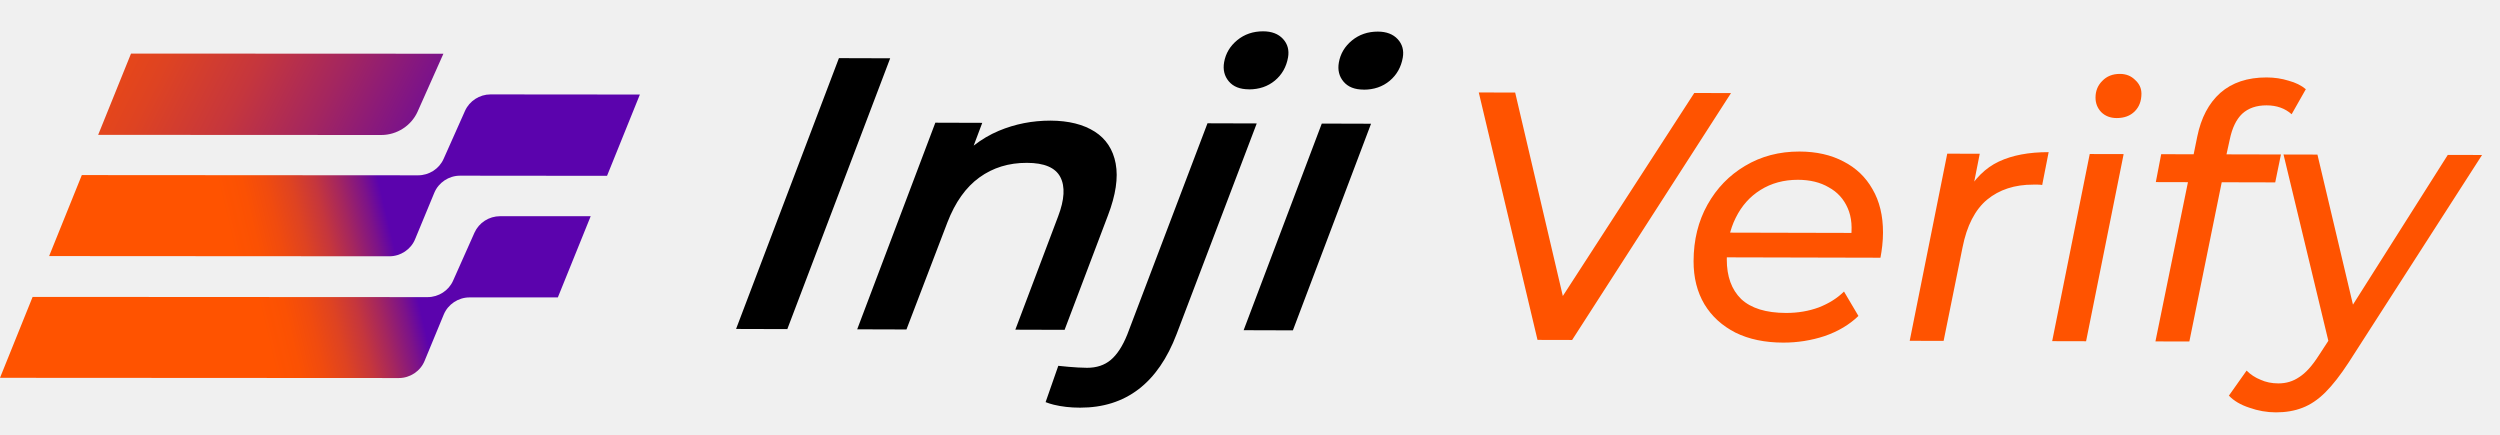
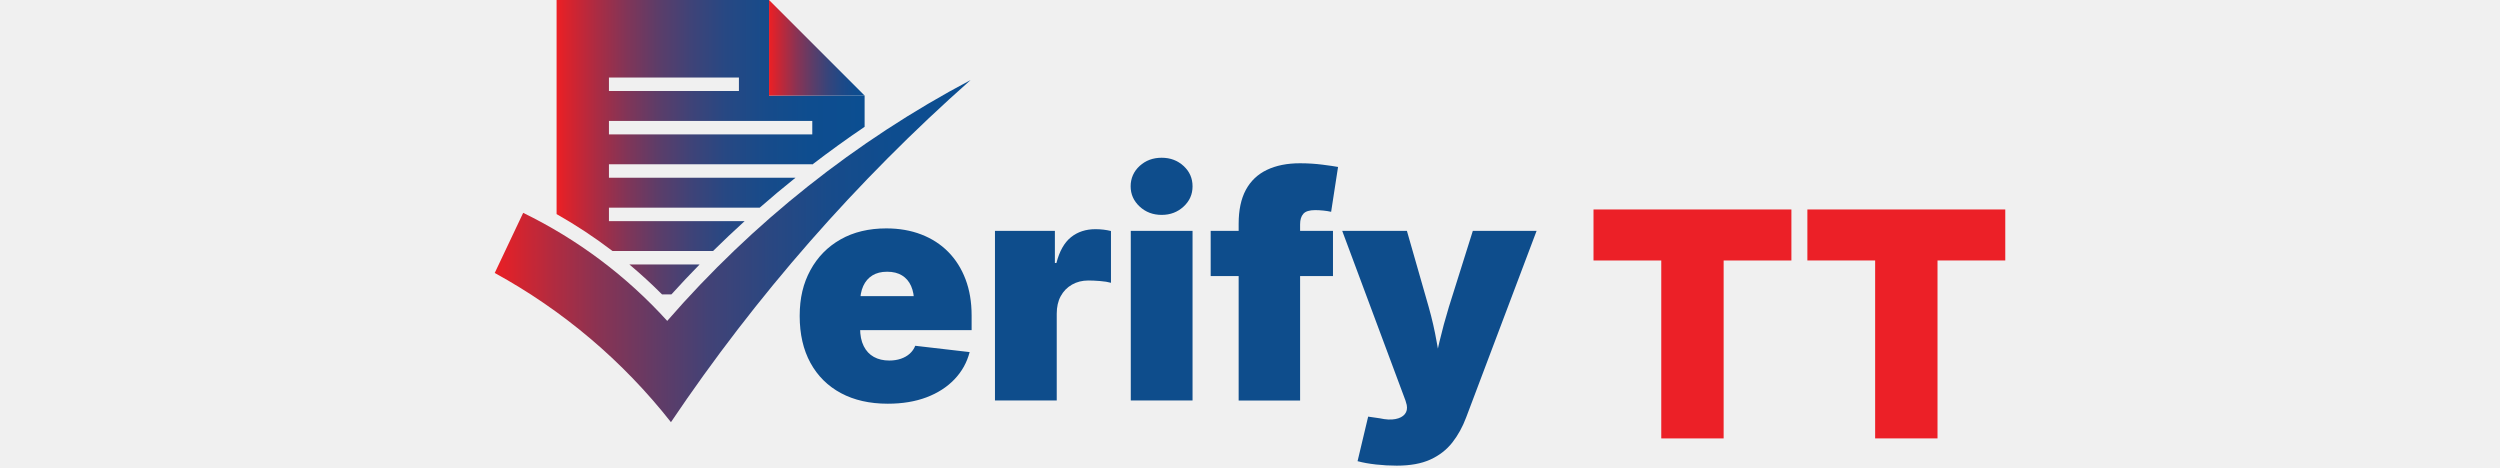
- <svg xmlns="http://www.w3.org/2000/svg" width="184" height="32" viewBox="0 0 184 32" fill="none">
-   <g clip-path="url(#clip0_1061_7721)">
-     <path d="M54.175 24.211L61.745 4.279L65.517 4.29L57.947 24.222L54.175 24.211Z" fill="black" />
-     <path d="M82.115 12.04C81.921 11.005 81.403 10.218 80.572 9.687C79.735 9.155 78.651 8.884 77.318 8.878C75.985 8.878 74.717 9.122 73.514 9.627C72.856 9.903 72.24 10.267 71.663 10.717L72.294 9.041L68.841 9.03L63.089 24.238L66.715 24.249L69.731 16.363C70.303 14.883 71.086 13.781 72.084 13.06C73.082 12.339 74.248 11.981 75.581 11.986C76.859 11.986 77.68 12.339 78.041 13.033C78.403 13.727 78.349 14.693 77.879 15.924L74.728 24.265L78.354 24.276L81.548 15.848C82.12 14.351 82.309 13.082 82.115 12.046V12.04Z" fill="black" />
-     <path d="M80.01 27.07C80.707 27.07 81.289 26.88 81.753 26.49C82.217 26.099 82.622 25.481 82.967 24.624L88.871 9.074L92.496 9.085L86.604 24.575C85.228 28.198 82.859 30.01 79.492 30.004C78.775 30.004 78.133 29.928 77.555 29.787C77.345 29.733 77.145 29.673 76.956 29.597L77.89 26.924C77.89 26.924 79.19 27.07 80.005 27.07H80.01ZM91.919 6.574C91.261 6.574 90.77 6.378 90.441 5.988C90.112 5.597 89.998 5.126 90.095 4.578C90.209 3.932 90.532 3.39 91.061 2.956C91.59 2.522 92.227 2.305 92.961 2.305C93.597 2.305 94.088 2.495 94.428 2.864C94.768 3.233 94.892 3.688 94.801 4.22C94.677 4.925 94.353 5.494 93.835 5.928C93.311 6.362 92.675 6.579 91.919 6.579V6.574Z" fill="black" />
-     <path d="M91.531 24.303L97.283 9.095L100.909 9.106L95.157 24.314L91.531 24.303ZM100.364 6.595C99.706 6.595 99.214 6.4 98.885 6.009C98.556 5.619 98.443 5.147 98.54 4.599C98.653 3.954 98.977 3.411 99.506 2.977C100.035 2.543 100.671 2.326 101.405 2.326C102.042 2.326 102.533 2.516 102.873 2.885C103.213 3.254 103.337 3.709 103.245 4.241C103.121 4.946 102.797 5.516 102.279 5.949C101.756 6.383 101.119 6.6 100.364 6.6V6.595Z" fill="black" />
-     <path d="M36.8 15.913C35.996 15.913 35.251 16.39 34.922 17.123L33.347 20.659C33.023 21.391 32.278 21.868 31.469 21.868L2.401 21.852L3.33786e-05 27.807L29.354 27.824C30.179 27.824 30.94 27.319 31.248 26.565L32.661 23.148C32.974 22.394 33.73 21.89 34.555 21.89H41.057L43.475 15.913H36.8Z" fill="url(#paint0_linear_1061_7721)" />
-     <path d="M28.657 18.863C29.483 18.863 30.244 18.359 30.551 17.605L31.965 14.188C32.278 13.434 33.033 12.93 33.859 12.93L44.678 12.941L47.095 6.958L36.104 6.948C35.3 6.948 34.555 7.425 34.226 8.157L32.65 11.693C32.327 12.425 31.582 12.903 30.773 12.903L6.022 12.886L3.615 18.847L28.652 18.863H28.657Z" fill="url(#paint1_linear_1061_7721)" />
-     <path d="M28.064 9.936C29.213 9.936 30.271 9.253 30.735 8.217L32.635 3.954L9.643 3.943L7.225 9.925L28.064 9.936Z" fill="url(#paint2_linear_1061_7721)" />
-     <path d="M113.161 25.016L108.838 6.805L111.516 6.812L115.453 23.618L113.841 23.614L124.698 6.844L127.402 6.851L115.709 25.022L113.161 25.016ZM131.237 25.216C129.885 25.213 128.715 24.968 127.729 24.48C126.742 23.975 125.981 23.28 125.446 22.394C124.911 21.492 124.644 20.434 124.647 19.22C124.651 17.66 124.993 16.274 125.672 15.063C126.35 13.851 127.271 12.9 128.434 12.21C129.615 11.502 130.95 11.15 132.441 11.153C133.689 11.156 134.772 11.402 135.689 11.889C136.607 12.36 137.316 13.037 137.816 13.923C138.334 14.808 138.592 15.875 138.589 17.123C138.588 17.435 138.57 17.755 138.534 18.084C138.499 18.396 138.455 18.691 138.402 18.968L126.468 18.939L126.785 17.12L137.21 17.145L136.195 17.767C136.353 16.796 136.286 15.982 135.993 15.322C135.7 14.646 135.233 14.133 134.593 13.785C133.97 13.419 133.216 13.235 132.332 13.233C131.292 13.231 130.373 13.48 129.574 13.98C128.793 14.464 128.185 15.147 127.749 16.03C127.314 16.895 127.095 17.918 127.092 19.096C127.089 20.344 127.442 21.316 128.151 22.011C128.877 22.689 129.977 23.029 131.45 23.033C132.317 23.035 133.123 22.898 133.869 22.623C134.615 22.33 135.231 21.942 135.718 21.457L136.78 23.254C136.119 23.894 135.295 24.386 134.306 24.73C133.317 25.057 132.294 25.219 131.237 25.216ZM140.554 25.083L143.317 11.31L145.709 11.316L144.919 15.318L144.662 14.329C145.306 13.17 146.123 12.357 147.112 11.892C148.101 11.426 149.324 11.195 150.78 11.198L150.306 13.615C150.202 13.598 150.098 13.589 149.994 13.589C149.89 13.588 149.777 13.588 149.656 13.588C148.286 13.584 147.15 13.954 146.247 14.697C145.361 15.441 144.76 16.609 144.444 18.203L143.05 25.09L140.554 25.083ZM151.04 25.109L153.804 11.336L156.3 11.342L153.536 25.115L151.04 25.109ZM155.786 8.689C155.318 8.688 154.937 8.539 154.643 8.244C154.366 7.949 154.229 7.593 154.23 7.177C154.231 6.692 154.396 6.285 154.727 5.956C155.057 5.61 155.491 5.438 156.028 5.439C156.479 5.44 156.851 5.589 157.145 5.884C157.456 6.162 157.611 6.501 157.61 6.899C157.609 7.437 157.443 7.87 157.113 8.198C156.783 8.527 156.341 8.69 155.786 8.689ZM158.64 25.128L161.718 10.055C161.999 8.669 162.565 7.596 163.416 6.836C164.285 6.075 165.421 5.696 166.825 5.7C167.397 5.701 167.934 5.781 168.436 5.938C168.956 6.078 169.38 6.287 169.709 6.565L168.664 8.408C168.18 7.974 167.565 7.756 166.82 7.754C166.075 7.752 165.476 7.959 165.024 8.373C164.59 8.788 164.285 9.42 164.11 10.269L163.716 12.062L163.583 13.102L161.136 25.134L158.64 25.128ZM158.668 13.402L159.063 11.349L167.877 11.37L167.456 13.424L158.668 13.402ZM167.501 30.35C166.842 30.348 166.193 30.234 165.552 30.007C164.911 29.797 164.409 29.501 164.046 29.119L165.35 27.276C165.644 27.572 165.991 27.798 166.389 27.955C166.77 28.129 167.203 28.217 167.688 28.218C168.26 28.22 168.772 28.065 169.223 27.754C169.692 27.46 170.17 26.933 170.657 26.171L171.962 24.173L172.249 23.887L180.157 11.401L182.679 11.407L172.866 26.671C172.257 27.605 171.683 28.341 171.145 28.877C170.606 29.413 170.042 29.793 169.452 30.016C168.879 30.24 168.229 30.351 167.501 30.35ZM171.491 25.601L168.067 11.371L170.563 11.377L173.471 23.656L171.491 25.601Z" fill="#FF5300" />
+ <svg xmlns="http://www.w3.org/2000/svg" width="187" height="35" viewBox="0 0 594 184" fill="none">
+   <g clip-path="url(#clip0_2366_329)">
+     <path fill-rule="evenodd" clip-rule="evenodd" d="M44.914 30.502H96.026V35.795H44.914V30.502ZM44.914 47.549H124.874V52.843H44.914V47.549ZM52.936 103.994H80.57C76.799 107.842 73.105 111.76 69.489 115.755H65.779C61.676 111.636 57.395 107.718 52.943 103.994H52.936ZM24.335 6.10352e-05H107.865V37.588H145.453V49.868C138.444 54.613 131.582 59.559 124.874 64.713V64.597H44.914V69.891H118.275C113.506 73.708 108.816 77.626 104.218 81.652H44.914V86.946H98.283C94.063 90.779 89.913 94.705 85.849 98.708H46.313C39.335 93.376 31.985 88.522 24.327 84.187V6.10352e-05H24.335Z" fill="url(#paint0_linear_2366_329)" />
+     <path fill-rule="evenodd" clip-rule="evenodd" d="M187.137 31.476C141.875 55.424 101.428 87.533 67.835 126.188C51.838 108.545 32.604 94.125 11.19 83.7C3.725 99.457 0 107.34 0 107.34C26.823 122.015 50.393 141.976 69.296 166.01C102.711 116.35 142.316 71.135 187.145 31.468" fill="url(#paint1_linear_2366_329)" />
+     <path fill-rule="evenodd" clip-rule="evenodd" d="M107.865 6.10352e-05L145.453 37.588H107.865V6.10352e-05Z" fill="url(#paint2_linear_2366_329)" />
+     <path d="M432.079 102.433V82.371H509.898V102.433H483.252V172.4H458.724V102.433H432.079Z" fill="#EC2027" />
+     <path d="M516.181 102.433V82.371H594V102.433H567.354V172.4H542.826V102.433H516.181Z" fill="#EC2027" />
+     <path d="M154.541 158.753C147.455 158.753 141.319 157.362 136.141 154.588C130.964 151.806 126.968 147.841 124.148 142.687C121.327 137.532 119.921 131.389 119.921 124.256C119.921 117.123 121.327 111.397 124.148 106.219C126.968 101.041 130.925 97.015 136.018 94.133C141.11 91.25 147.107 89.813 153.993 89.813C159.031 89.813 163.606 90.609 167.74 92.201C171.867 93.793 175.406 96.08 178.343 99.055C181.28 102.038 183.552 105.632 185.143 109.843C186.735 114.055 187.531 118.777 187.531 124.009V129.812H127.355V116.458H176.233L164.935 119.117C164.935 116.497 164.533 114.287 163.73 112.471C162.926 110.655 161.736 109.272 160.167 108.306C158.598 107.34 156.643 106.853 154.309 106.853C151.976 106.853 150.082 107.34 148.506 108.306C146.937 109.272 145.739 110.663 144.912 112.471C144.085 114.287 143.676 116.497 143.676 119.117V129.024C143.676 131.845 144.147 134.202 145.098 136.095C146.041 137.988 147.37 139.41 149.085 140.353C150.793 141.303 152.818 141.775 155.159 141.775C156.813 141.775 158.32 141.543 159.688 141.079C161.056 140.616 162.223 139.951 163.189 139.086C164.155 138.22 164.881 137.184 165.36 135.971L186.751 138.452C185.7 142.524 183.722 146.087 180.8 149.147C177.879 152.207 174.201 154.572 169.773 156.249C165.345 157.918 160.268 158.753 154.549 158.753H154.541Z" fill="#0E4D8C" />
+     <path d="M196.712 157.486V90.787H220.274V103.414H220.877C222.082 98.739 223.999 95.362 226.619 93.267C229.238 91.173 232.438 90.122 236.224 90.122C237.268 90.122 238.311 90.184 239.339 90.3C240.367 90.416 241.363 90.601 242.329 90.841V111.204C241.201 110.879 239.764 110.647 238.01 110.508C236.255 110.369 234.733 110.3 233.45 110.3C231.031 110.3 228.875 110.841 226.982 111.93C225.089 113.02 223.62 114.527 222.569 116.459C221.518 118.391 221.001 120.686 221.001 123.344V157.478H196.712V157.486Z" fill="#0E4D8C" />
+     <path d="M262.267 84.504C258.844 84.504 255.954 83.407 253.597 81.212C251.24 79.017 250.065 76.367 250.065 73.268C250.065 70.169 251.24 67.418 253.597 65.262C255.954 63.105 258.844 62.031 262.267 62.031C265.691 62.031 268.519 63.113 270.876 65.262C273.233 67.418 274.408 70.084 274.408 73.268C274.408 76.451 273.233 79.071 270.876 81.243C268.519 83.414 265.652 84.504 262.267 84.504ZM250.119 157.486V90.787H274.408V157.486H250.119Z" fill="#0E4D8C" />
+     <path d="M329.631 90.787V108.553H281.54V90.787H329.631ZM292.537 157.486V88.005C292.537 82.611 293.48 78.159 295.373 74.651C297.267 71.15 300.025 68.531 303.65 66.8C307.274 65.069 311.602 64.203 316.64 64.203C319.662 64.203 322.591 64.381 325.435 64.744C328.278 65.107 330.342 65.409 331.625 65.648L328.904 83.291C328.062 83.09 327.042 82.927 325.852 82.804C324.662 82.68 323.588 82.626 322.622 82.626C320.365 82.626 318.812 83.113 317.969 84.079C317.127 85.045 316.702 86.413 316.702 88.19V157.493H292.537V157.486Z" fill="#0E4D8C" />
+     <path d="M339.298 181.349L343.464 163.83L348.054 164.495C350.426 165.02 352.467 165.121 354.159 164.796C355.851 164.472 357.088 163.83 357.876 162.864C358.664 161.898 358.912 160.693 358.633 159.24L358.154 157.547L333.263 90.787H358.703L367.281 120.755C368.571 125.307 369.615 129.897 370.426 134.534C371.23 139.171 372.18 144.163 373.262 149.518H368.247C369.29 144.163 370.372 139.147 371.477 134.472C372.582 129.804 373.826 125.23 375.194 120.755L384.622 90.787H409.699L382.026 164.077C380.611 167.864 378.78 171.187 376.531 174.046C374.274 176.906 371.392 179.131 367.891 180.723C364.391 182.315 359.993 183.111 354.723 183.111C351.987 183.111 349.252 182.957 346.539 182.655C343.819 182.354 341.416 181.921 339.321 181.357L339.298 181.349Z" fill="#0E4D8C" />
  </g>
  <defs>
-     <linearGradient id="paint0_linear_1061_7721" x1="30.636" y1="21.466" x2="19.371" y2="24.16" gradientUnits="userSpaceOnUse">
-       <stop stop-color="#5B03AD" />
-       <stop offset="0.1" stop-color="#7C1389" />
-       <stop offset="0.25" stop-color="#A4265F" />
-       <stop offset="0.39" stop-color="#C5363D" />
-       <stop offset="0.54" stop-color="#DE4322" />
-       <stop offset="0.69" stop-color="#F04B0F" />
-       <stop offset="0.84" stop-color="#FB5103" />
-       <stop offset="1" stop-color="#FF5300" />
+     <linearGradient id="paint0_linear_2366_329" x1="24.335" y1="57.874" x2="145.453" y2="57.874" gradientUnits="userSpaceOnUse">
+       <stop stop-color="#ED1F24" />
+       <stop offset="0.03" stop-color="#DC222B" />
+       <stop offset="0.13" stop-color="#AB2C43" />
+       <stop offset="0.23" stop-color="#803558" />
+       <stop offset="0.33" stop-color="#5C3D69" />
+       <stop offset="0.44" stop-color="#3E4378" />
+       <stop offset="0.55" stop-color="#274883" />
+       <stop offset="0.68" stop-color="#174B8A" />
+       <stop offset="0.82" stop-color="#0E4D8F" />
+       <stop offset="1" stop-color="#0B4E91" />
    </linearGradient>
-     <linearGradient id="paint1_linear_1061_7721" x1="27.88" y1="13.395" x2="16.544" y2="16.111" gradientUnits="userSpaceOnUse">
-       <stop stop-color="#5B03AD" />
-       <stop offset="0.1" stop-color="#7C1389" />
-       <stop offset="0.25" stop-color="#A4265F" />
-       <stop offset="0.39" stop-color="#C5363D" />
-       <stop offset="0.54" stop-color="#DE4322" />
-       <stop offset="0.69" stop-color="#F04B0F" />
-       <stop offset="0.84" stop-color="#FB5103" />
-       <stop offset="1" stop-color="#FF5300" />
+     <linearGradient id="paint1_linear_2366_329" x1="0" y1="98.739" x2="187.137" y2="98.739" gradientUnits="userSpaceOnUse">
+       <stop stop-color="#EB1F24" />
+       <stop offset="0.11" stop-color="#B72A3D" />
+       <stop offset="0.22" stop-color="#893353" />
+       <stop offset="0.34" stop-color="#623B66" />
+       <stop offset="0.45" stop-color="#424276" />
+       <stop offset="0.58" stop-color="#2A4781" />
+       <stop offset="0.7" stop-color="#184B8A" />
+       <stop offset="0.84" stop-color="#0E4D8F" />
+       <stop offset="1" stop-color="#0B4E91" />
    </linearGradient>
-     <linearGradient id="paint2_linear_1061_7721" x1="32.251" y1="13.261" x2="-3.707" y2="-5.091" gradientUnits="userSpaceOnUse">
-       <stop stop-color="#5B03AD" />
-       <stop offset="0.1" stop-color="#7C1389" />
-       <stop offset="0.25" stop-color="#A4265F" />
-       <stop offset="0.39" stop-color="#C5363D" />
-       <stop offset="0.54" stop-color="#DE4322" />
-       <stop offset="0.69" stop-color="#F04B0F" />
-       <stop offset="0.84" stop-color="#FB5103" />
-       <stop offset="1" stop-color="#FF5300" />
+     <linearGradient id="paint2_linear_2366_329" x1="107.865" y1="18.794" x2="145.453" y2="18.794" gradientUnits="userSpaceOnUse">
+       <stop stop-color="#ED1F24" />
+       <stop offset="0.13" stop-color="#BF2839" />
+       <stop offset="0.29" stop-color="#893354" />
+       <stop offset="0.46" stop-color="#5B3D69" />
+       <stop offset="0.61" stop-color="#38447A" />
+       <stop offset="0.76" stop-color="#1F4987" />
+       <stop offset="0.89" stop-color="#104C8E" />
+       <stop offset="1" stop-color="#0B4E91" />
    </linearGradient>
-     <clipPath id="clip0_1061_7721">
-       <rect width="184" height="32" fill="white" />
+     <clipPath id="clip0_2366_329">
+       <rect width="594" height="183.103" fill="white" />
    </clipPath>
  </defs>
</svg>
